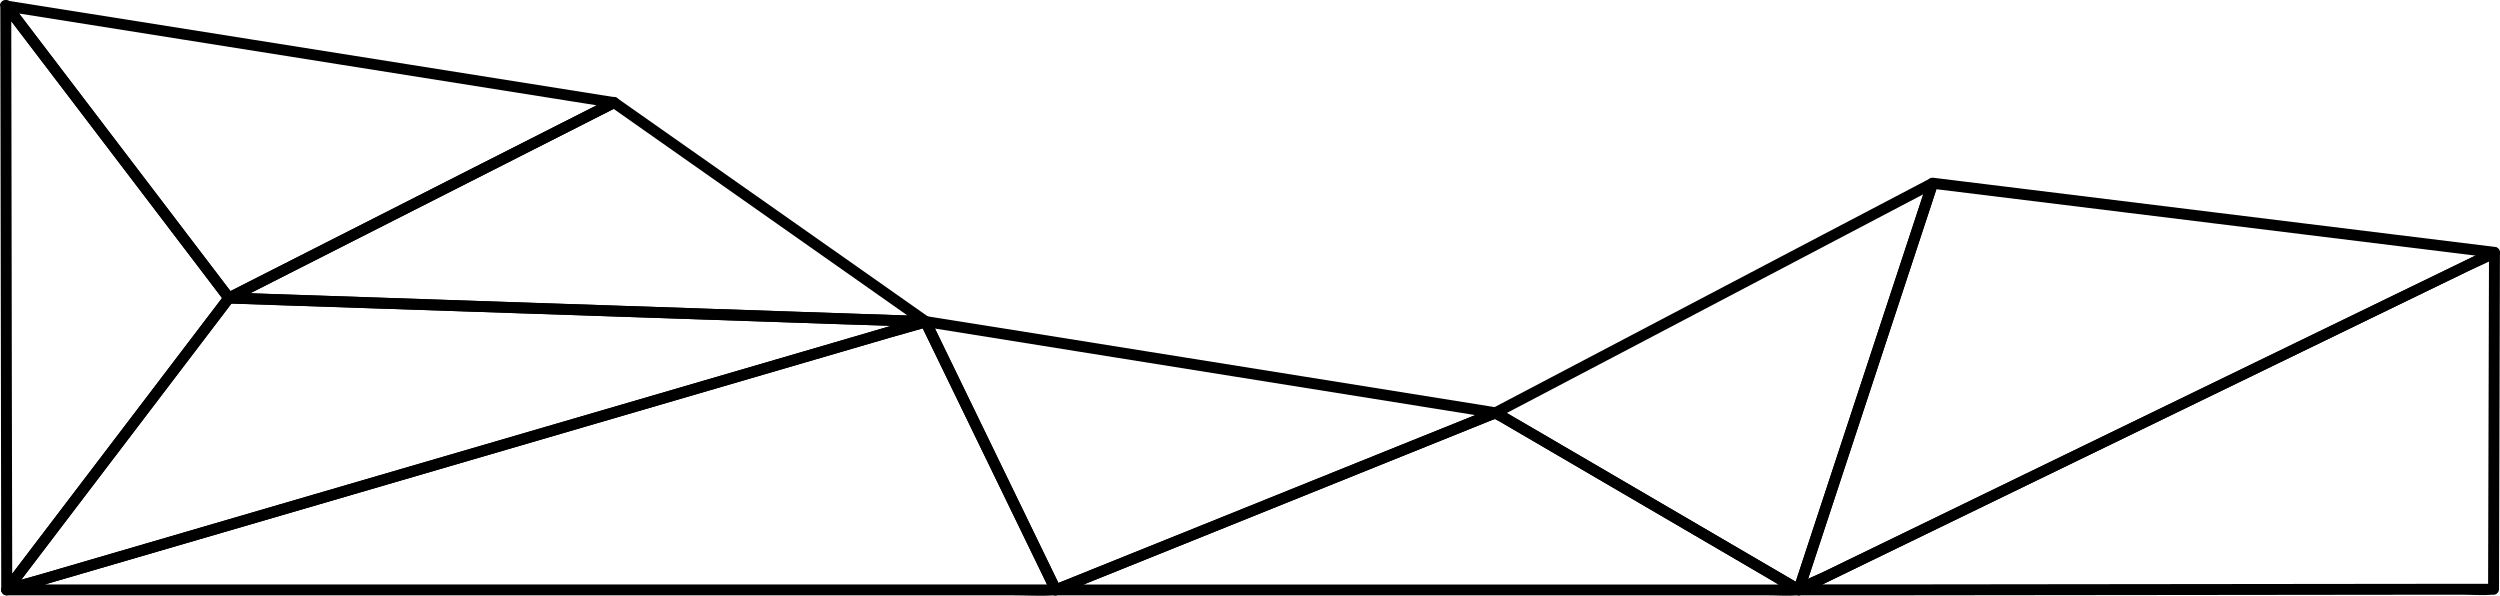
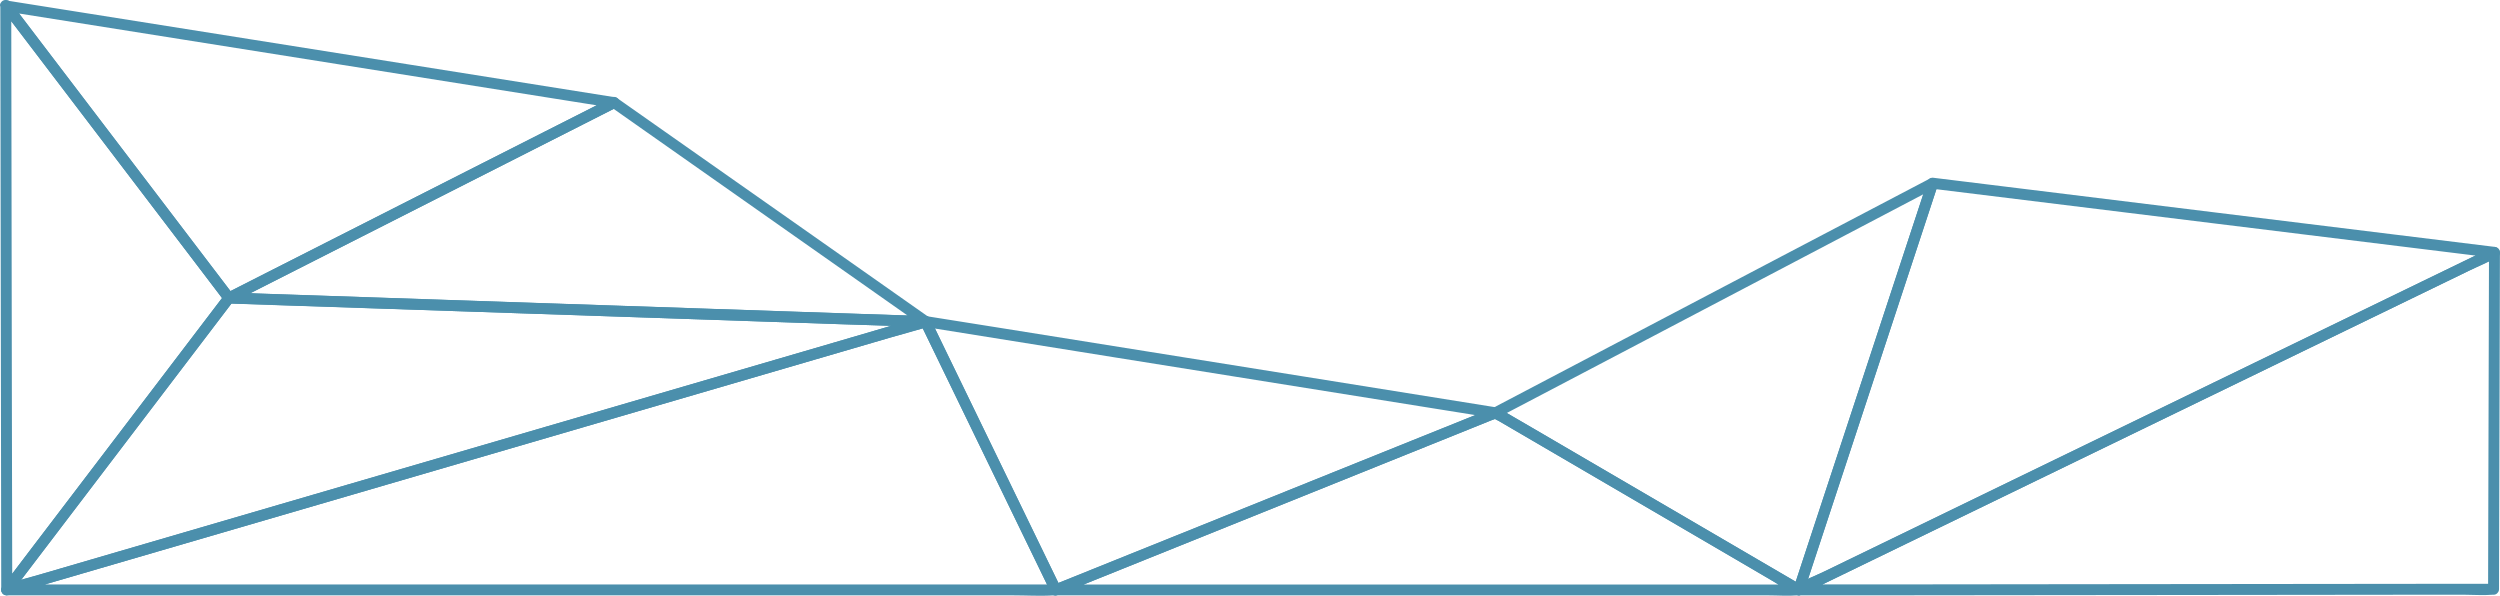
- <svg xmlns="http://www.w3.org/2000/svg" viewBox="0 0 1372.72 327.12" fill="currentColor">
+ <svg xmlns="http://www.w3.org/2000/svg" viewBox="0 0 1372.72 327.12" fill="#4b8fac">
  <path d="M1.09,4.83l41.1,54L108,145.35l15,19.77a3.11,3.11,0,0,0,4.11,1.08l71.55-36.3L312.69,72.11l26-13.19c2.17-1.1,1.83-5.08-.72-5.48L225.12,35.49,45.44,6.93,4.48.42C.7-.18-.92,5.6,2.88,6.21L115.75,24.15,295.43,52.71l40.95,6.51-.71-5.48L264.12,90,150.18,147.82l-26,13.2,4.1,1.07-41.09-54L21.32,21.58,6.27,1.8C4-1.23-1.25,1.75,1.09,4.83Z" />
  <path d="M335.67,53.74,264.12,90,150.18,147.82l-26,13.2c-2.78,1.41-1.3,5.49,1.51,5.59l37.89,1.28L255.08,171l110.27,3.73L461.13,178,492.56,179c4.89.16,10.05.82,14.95.5.22,0,.45,0,.67,0,3.19.1,3.79-4,1.52-5.59l-57.78-40.62L359.84,68.6,338.7,53.74c-3.17-2.23-6.17,3-3,5.18l57.77,40.61,92.09,64.74,21.14,14.87,1.51-5.59-37.88-1.28-91.51-3.1-110.28-3.73-95.78-3.24-31.42-1.06-9.8-.34c-1.54-.05-3.65-.5-5.16-.17a3.81,3.81,0,0,1-.67,0l1.52,5.59,71.55-36.3L312.69,72.11l26-13.19C342.14,57.17,339.11,52,335.67,53.74Z" />
  <path d="M.18,2.9.35,111.31.62,284.15.68,323.9c0,3.23,3.9,3.74,5.59,1.51l41.1-54,65.85-86.52,15.05-19.78a2.86,2.86,0,0,0,0-3L86.94,107.87,21,21.36,5.77,1.38c-2.31-3-7.52,0-5.18,3L41.92,58.63l65.94,86.51,15.23,20v-3l-41.1,54L16.14,302.61l-15,19.77,5.59,1.52L6.51,215.49,6.24,42.64,6.18,2.9C6.18-1,.18-1,.18,2.9Z" />
  <path d="M123.09,162.09l-41.1,54L16.14,302.61l-15,19.77c-1.64,2.15,1.06,5.09,3.39,4.41l50.16-14.65L175.09,277l145.75-42.57,126-36.8,41.54-12.14c6.54-1.91,13.31-3.48,19.73-5.76.28-.1.57-.17.86-.25a3,3,0,0,0-.8-5.89l-37.88-1.28-91.51-3.1-110.28-3.73-95.78-3.24-31.42-1.06c-4.9-.17-10.06-.83-15-.51-.22,0-.45,0-.67,0-3.86-.13-3.85,5.87,0,6l37.89,1.28L255.08,171l110.27,3.73L461.13,178,492.56,179l9.8.33c1.54.05,3.63.5,5.15.17a3,3,0,0,1,.67,0l-.8-5.9L457.23,188.3,336.77,223.49,191,266.05,65,302.86,23.47,315l-12.94,3.78c-2.07.61-4.88.93-6.78,2a4,4,0,0,1-.87.26l3.39,4.4,41.1-54,65.85-86.52,15.05-19.78C130.61,162.05,125.4,159.06,123.09,162.09Z" />
  <path d="M505.59,178.06l62.68,129.17,8.82,18.18a3,3,0,0,0,3.39,1.38l82-33,129.6-52.19L822,229.53c2.38-1,3.28-5.26,0-5.78l-106-17-168.67-27L509,173.65c-3.78-.6-5.4,5.18-1.6,5.79l106,17,168.68,27,38.29,6.13v-5.78l-82,33L608.79,309,578.88,321l3.39,1.37L519.6,193.22,510.77,175C509.09,171.56,503.91,174.6,505.59,178.06Z" />
  <path d="M3.68,326.9H556.23c7.42,0,15,.5,22.45,0,.33,0,.67,0,1,0a3,3,0,0,0,2.59-4.52L519.6,193.22,510.77,175a3,3,0,0,0-3.39-1.38L457.23,188.3,336.77,223.49,191,266.05,65,302.86,23.47,315c-6.53,1.91-13.3,3.48-19.72,5.76-.28.1-.58.17-.87.26-3.69,1.08-2.12,6.87,1.6,5.78l50.16-14.65L175.09,277l145.75-42.57,126-36.8,41.54-12.14,12.94-3.78c2.06-.6,4.91-.92,6.79-2a4.75,4.75,0,0,1,.86-.25l-3.39-1.38,62.68,129.17,8.82,18.18,2.59-4.51H27.14c-7.44,0-15-.42-22.45,0-.34,0-.67,0-1,0C-.18,320.9-.18,326.9,3.68,326.9Z" />
  <path d="M579.68,326.9H971c5.24,0,10.71.45,15.94,0,.24,0,.48,0,.72,0a3,3,0,0,0,1.52-5.59l-73.37-42.86-90.16-52.66c-1.83-1.07-3.36-2.37-5.55-1.94-2.37.46-4.91,2-7.14,2.88l-37.32,15L658.24,289.05c-26,10.48-52.1,20.89-78.1,31.45l-1.26.51c-3.53,1.42-2,7.23,1.6,5.78l64.82-26.1,118-47.53,43.83-17.65,11.78-4.75c.6-.24,2.2-.56,2.64-1.06.79-.92-2.18-1.21-1.52-.25.51.73,2.37,1.38,3.13,1.82l5.75,3.36L847,245.19l52.48,30.66,53.59,31.3L973.27,319c3.72,2.18,7.43,4.81,11.34,6.63.54.25,1,.61,1.56.91l1.51-5.59H596.35c-5.25,0-10.71-.45-15.94,0-.24,0-.49,0-.73,0C575.82,320.9,575.82,326.9,579.68,326.9Z" />
  <path d="M819.67,229.23,875.81,262l89.61,52.35,20.75,12.12a3,3,0,0,0,4.4-1.79L1015.49,249l39.51-120,9.07-27.57c.87-2.61-2.21-4.54-4.4-3.38L978.4,140.67,849.08,208.6l-29.41,15.45c-3.42,1.79-.39,7,3,5.18L904,186.54l129.33-67.93,29.41-15.44-4.41-3.39-24.92,75.7-39.51,120-9.07,27.57,4.41-1.79-56.14-32.8-89.62-52.34L822.7,224.05C819.36,222.1,816.33,227.28,819.67,229.23Z" />
  <path d="M1372.18,323.48l.17-62.52.27-99.6.06-22.8a3,3,0,0,0-4.51-2.59l-38.08,18.47-91.4,44.35-110.07,53.4-95.21,46.2-31.65,15.35c-4.88,2.37-10.32,4.38-14.92,7.24-.21.13-.45.22-.67.33-2.76,1.33-1.32,5.59,1.51,5.59l38,0,90.82-.1,110.36-.12,95.06-.11,31.54,0c4.94,0,10.1.42,15,0,.22,0,.45,0,.67,0,3.86,0,3.87-6,0-6l-38,0-90.81.1-110.37.12-95.06.11-31.54,0h-9.84c-1.54,0-3.67-.38-5.18,0a3,3,0,0,1-.67,0l1.52,5.59L1027.27,308l91.4-44.35,110.07-53.4,95.21-46.2,31.66-15.36,9.78-4.74c1.54-.75,3.82-1.39,5.14-2.49a3,3,0,0,1,.67-.33l-4.52-2.59-.17,62.52-.27,99.6-.06,22.8C1366.17,327.34,1372.17,327.35,1372.18,323.48Z" />
  <path d="M989.2,326.49,1027.27,308l91.4-44.35,110.07-53.4,95.21-46.2,31.66-15.36c4.87-2.36,10.31-4.37,14.92-7.23a7,7,0,0,1,.67-.33c3-1.45,1.09-5.27-1.52-5.59l-104.52-12.87-165.92-20.43-38.06-4.68a3,3,0,0,0-2.89,2.2l-24.92,75.7-39.51,120-9.07,27.57c-1.21,3.68,4.58,5.25,5.78,1.6L1015.49,249l39.51-120,9.07-27.57-2.89,2.21,104.52,12.86,165.92,20.43,38.06,4.69-1.51-5.59-38.08,18.47-91.4,44.35-110.07,53.4-95.21,46.2-31.65,15.35c-4.88,2.37-10.32,4.38-14.92,7.24-.21.13-.45.22-.67.33C982.69,323,985.73,328.17,989.2,326.49Z" />
</svg>
